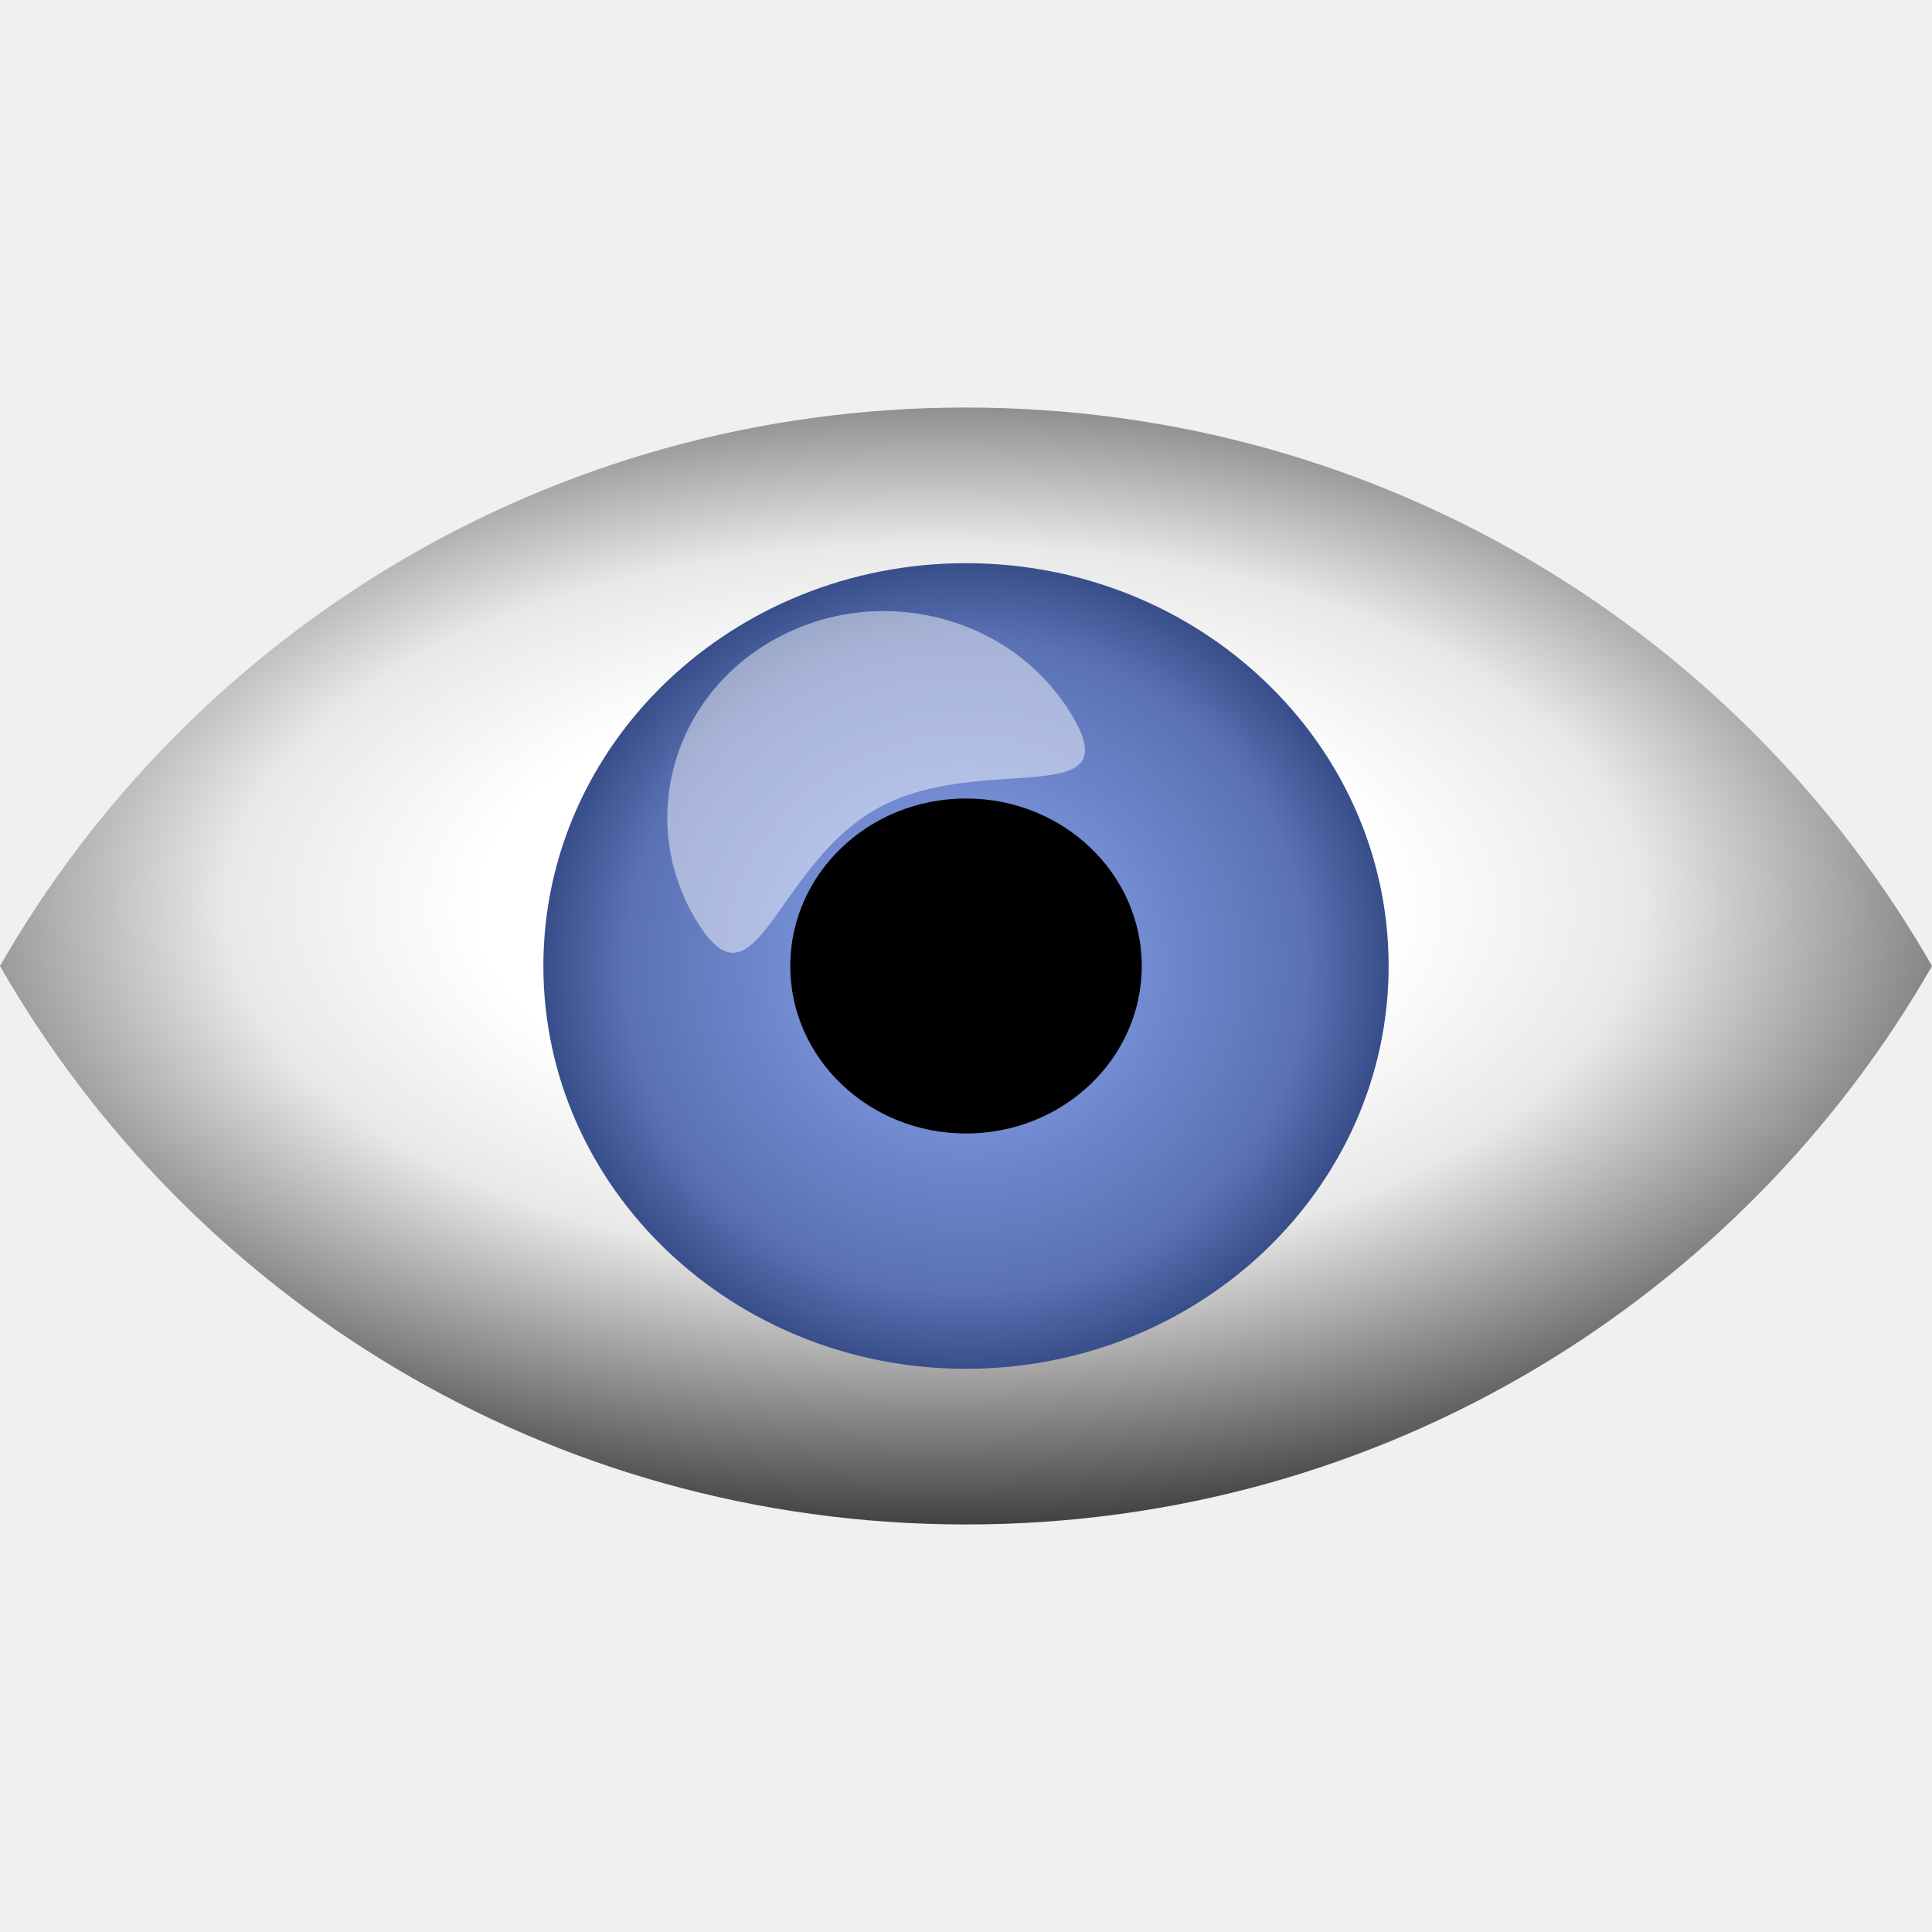
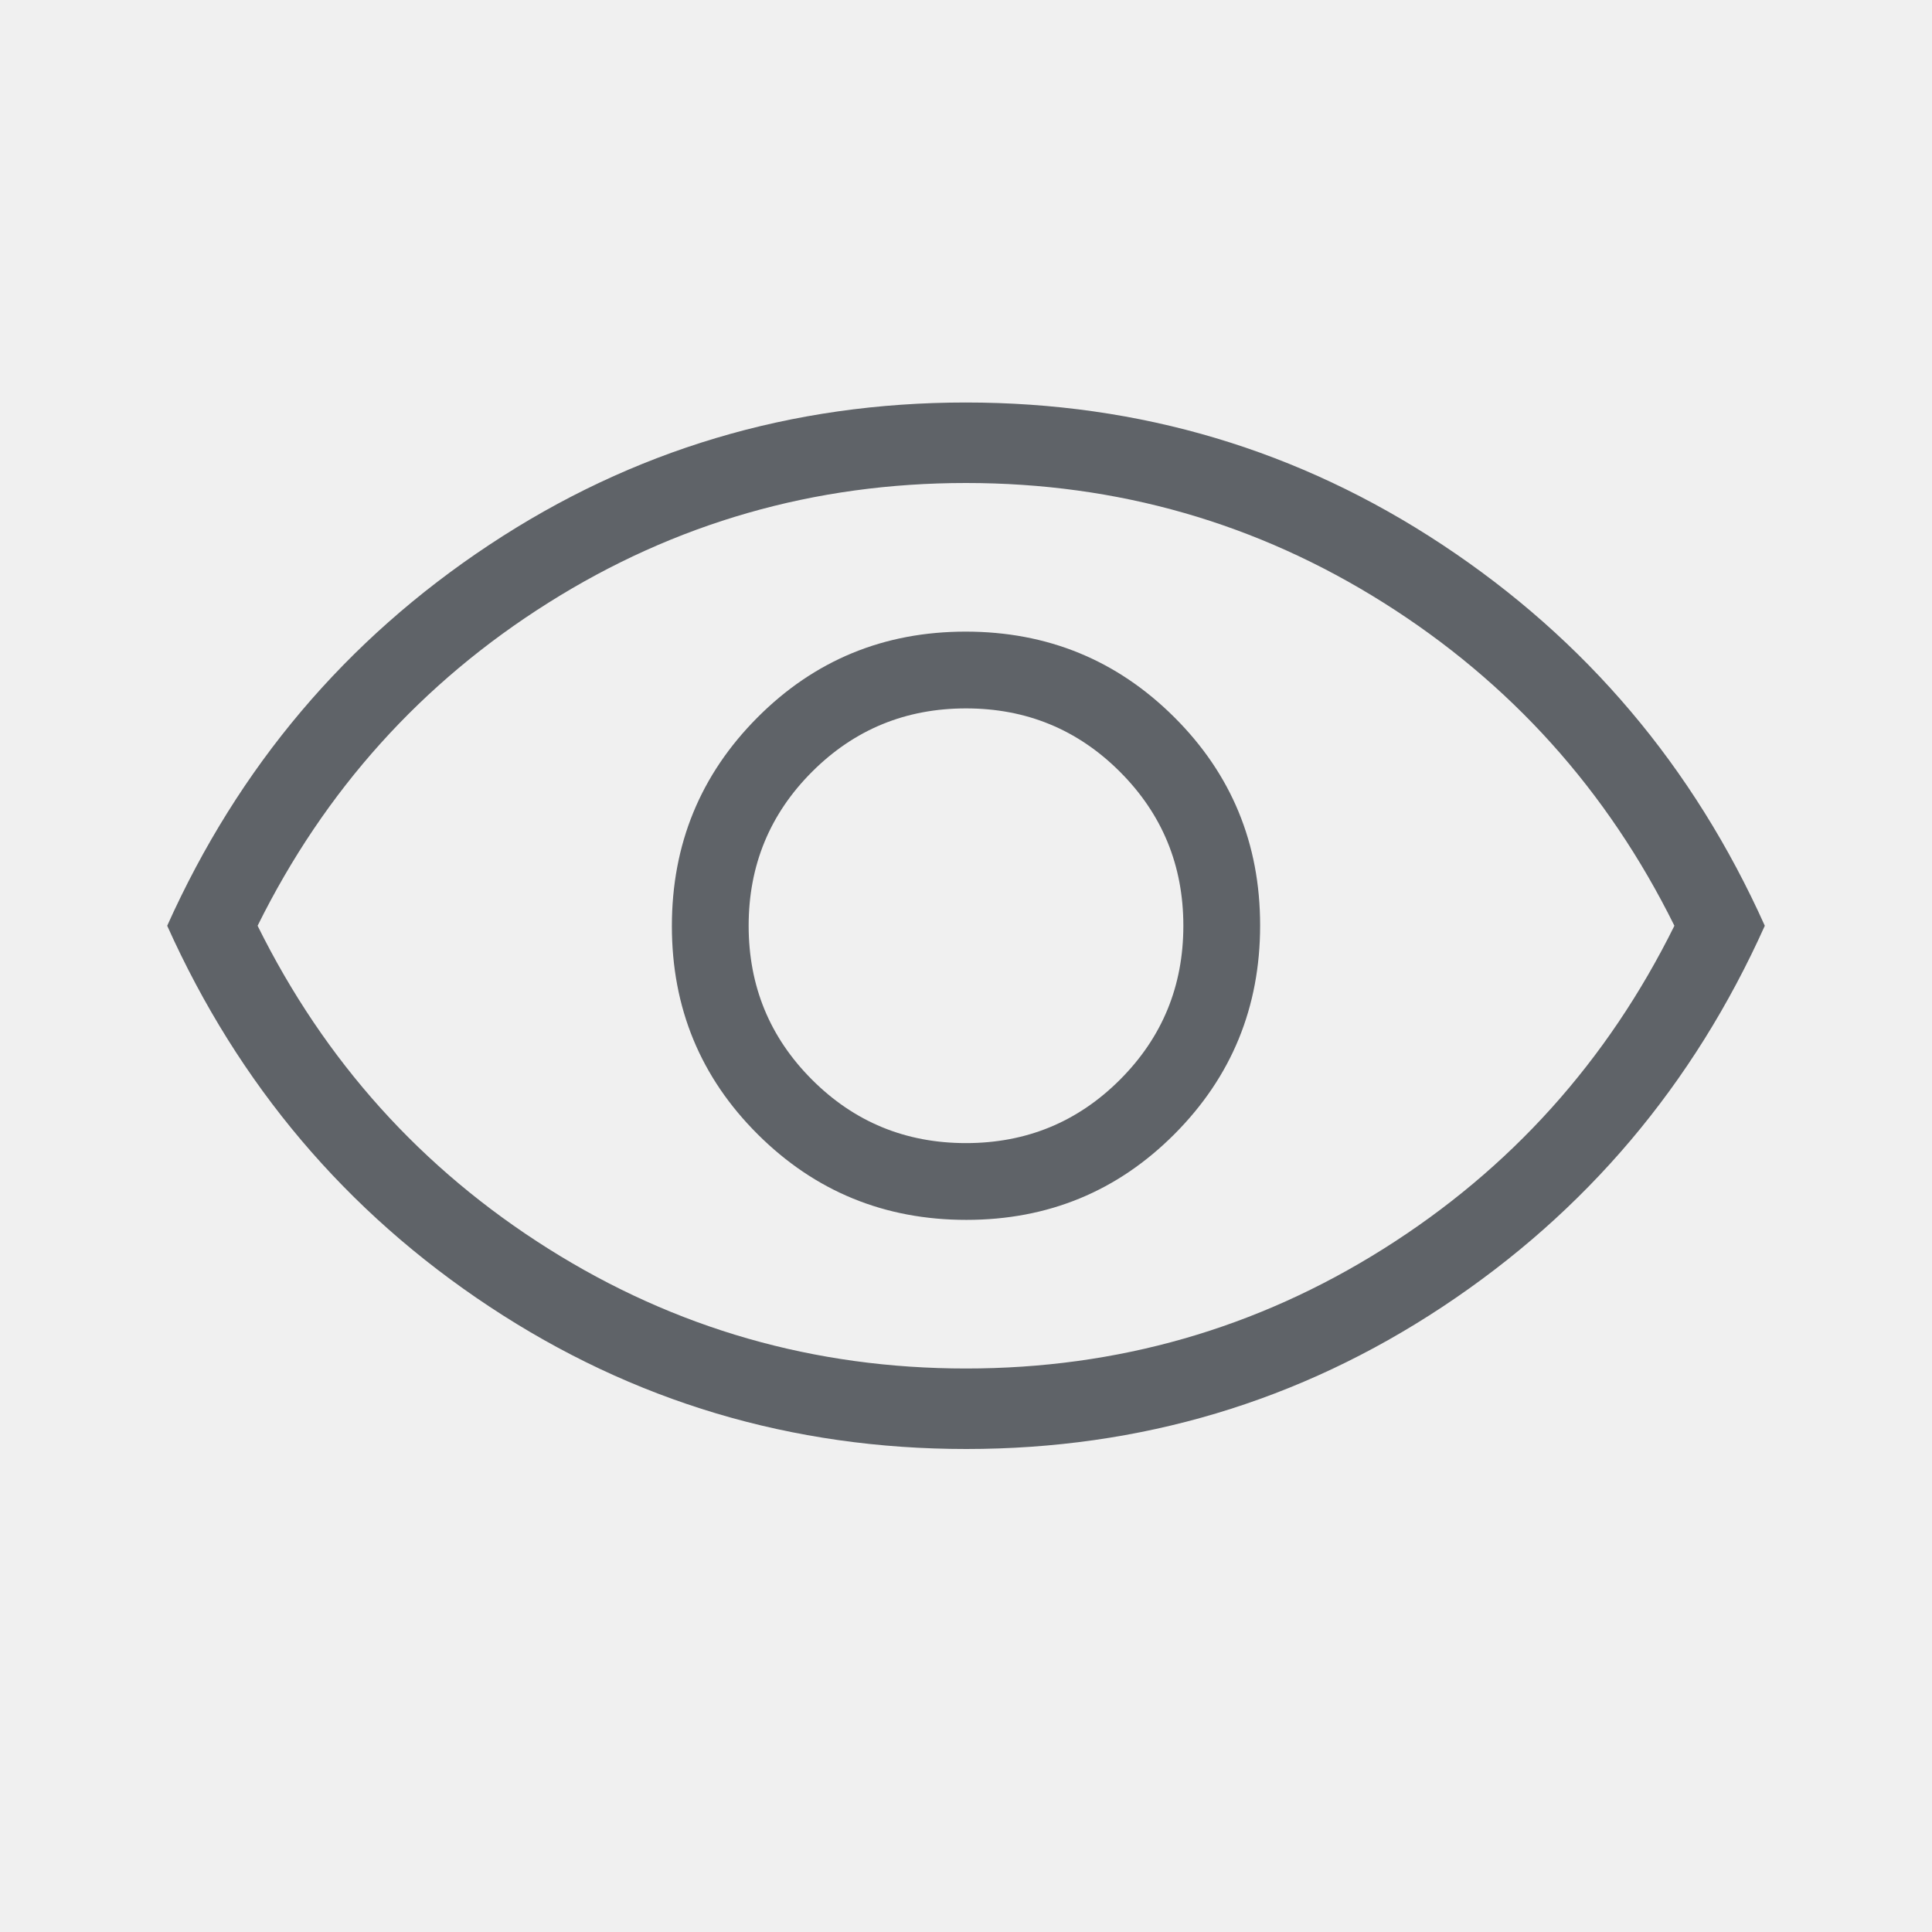
- <svg xmlns="http://www.w3.org/2000/svg" xmlns:xlink="http://www.w3.org/1999/xlink" width="16px" height="16px" id="svg3851" version="1.1">
-   <defs id="defs3853">
-     <linearGradient id="linearGradient3841">
-       <stop id="stop3843" offset="0" style="stop-color:#ffffff;stop-opacity:1;" />
-       <stop style="stop-color:#ffffff;stop-opacity:1;" offset="0.35" id="stop3845" />
-       <stop id="stop3849" offset="0.545" style="stop-color:#e8e8e8;stop-opacity:1;" />
-       <stop id="stop3847" offset="1" style="stop-color:#252525;stop-opacity:1;" />
-     </linearGradient>
-     <linearGradient id="linearGradient3824">
-       <stop style="stop-color:#ffffff;stop-opacity:1;" offset="0" id="stop3826" />
-       <stop id="stop3832" offset="0.5" style="stop-color:#ffffff;stop-opacity:1;" />
-       <stop style="stop-color:#d2d2d2;stop-opacity:1;" offset="1" id="stop3828" />
-     </linearGradient>
-     <linearGradient id="linearGradient3827">
-       <stop style="stop-color:#8ca6f1;stop-opacity:1;" offset="0" id="stop3829" />
-       <stop id="stop3836" offset="0.74" style="stop-color:#5a72b4;stop-opacity:1;" />
-       <stop style="stop-color:#293e78;stop-opacity:1;" offset="1" id="stop3831" />
-     </linearGradient>
-     <linearGradient id="linearGradient5756">
-       <stop style="stop-color:#c8c8c8;stop-opacity:1;" offset="0" id="stop5758" />
-       <stop style="stop-color:#ffffff;stop-opacity:1;" offset="1" id="stop5760" />
-     </linearGradient>
-     <marker orient="auto" refY="0.0" refX="0.0" id="Arrow2Lend" style="overflow:visible;">
-       <path id="path4397" style="font-size:12.0;fill-rule:evenodd;stroke-width:0.625;stroke-linejoin:round;" d="M 8.719,4.034 L -2.207,0.016 L 8.719,-4.002 C 6.973,-1.63 6.983,1.616 8.719,4.034 z " transform="scale(1.1) rotate(180) translate(1,0)" />
-     </marker>
-     <marker orient="auto" refY="0.0" refX="0.0" id="Arrow2Lstart" style="overflow:visible">
-       <path id="path4394" style="font-size:12.0;fill-rule:evenodd;stroke-width:0.625;stroke-linejoin:round" d="M 8.719,4.034 L -2.207,0.016 L 8.719,-4.002 C 6.973,-1.63 6.983,1.616 8.719,4.034 z " transform="scale(1.1) translate(1,0)" />
-     </marker>
-     <marker orient="auto" refY="0.0" refX="0.0" id="Arrow1Lstart" style="overflow:visible">
-       <path id="path4376" d="M 0.0,0.0 L 5.0,-5.0 L -12.5,0.0 L 5.0,5.0 L 0.0,0.0 z " style="fill-rule:evenodd;stroke:#000000;stroke-width:1.0pt;marker-start:none" transform="scale(0.8) translate(12.5,0)" />
-     </marker>
-     <linearGradient xlink:href="#linearGradient5756" id="linearGradient5762" x1="12" y1="11.5" x2="7.5" y2="6" gradientUnits="userSpaceOnUse" gradientTransform="matrix(-1.030301,0,0,1.030301,16.24241,-0.242408)" />
-     <linearGradient xlink:href="#linearGradient5756" id="linearGradient3798" x1="4" y1="14" x2="9" y2="8.5" gradientUnits="userSpaceOnUse" />
-     <radialGradient xlink:href="#linearGradient3827" id="radialGradient3833" cx="7.875" cy="6.875" fx="7.875" fy="6.875" r="3.13" gradientUnits="userSpaceOnUse" />
-     <radialGradient xlink:href="#linearGradient3841" id="radialGradient3830" cx="7.234" cy="7.284" fx="7.234" fy="7.284" r="7.875" gradientTransform="matrix(1.3656,8.9804355e-8,-5.0557595e-8,0.6984127,-2.141587,2.412698)" gradientUnits="userSpaceOnUse" />
-   </defs>
-   <g id="layer1">
-     <path style="fill:url(#radialGradient3830);fill-opacity:1;stroke:none" d="M 8,3.375 C 4.52,3.375 1.557,5.28 2e-7,8 1.557,10.72 4.52,12.625 8,12.625 11.48,12.625 14.443,10.72 16,8 14.443,5.28 11.48,3.375 8,3.375 z" id="path3016" />
-     <path style="fill:url(#radialGradient3833);fill-opacity:1;stroke:none" id="path3035" d="m 10.75,6.875 a 2.875,2.875 0 1 1 -5.75,0 2.875,2.875 0 1 1 5.75,0 z" transform="matrix(1.217392,0,0,1.160327,-1.586961,0.02275476)" />
-     <path style="fill:#000000;fill-opacity:1;stroke:none" id="path3825" d="m -2.5,3.25 a 1,1 0 1 1 -2,0 1,1 0 1 1 2,0 z" transform="matrix(1.455394,0,0,1.387172,13.09388,3.491689)" />
-     <path style="fill:#ffffff;fill-opacity:0.47;stroke:none" d="M 8.872,5.915 C 9.367,6.732 8.13,6.22 7.272,6.692 6.415,7.163 6.262,8.441 5.767,7.624 5.272,6.807 5.565,5.761 6.423,5.29 7.281,4.818 8.377,5.098 8.872,5.915 z" id="path3838" />
-   </g>
-   <g id="layer2" />
+ <svg xmlns="http://www.w3.org/2000/svg" height="24px" viewBox="0 -960 960 960" width="24px" fill="#5f6368">
+   <path d="M480.18-353.85q60.97 0 103.47-42.68t42.5-103.65q0-60.97-42.68-103.47t-103.65-42.5q-60.97 0-103.47 42.68t-42.5 103.65q0 60.97 42.68 103.47t103.65 42.5ZM480-392q-45 0-76.5-31.5T372-500q0-45 31.5-76.5T480-608q45 0 76.5 31.5T588-500q0 45-31.5 76.5T480-392Zm.11 152q-129.96 0-236.88-70.73Q136.31-381.46 83.08-500q53.23-118.54 160.04-189.27T479.89-760q129.96 0 236.88 70.73Q823.69-618.54 876.92-500q-53.23 118.54-160.04 189.27T480.11-240ZM480-500Zm0 220q113 0 207.5-59.5T832-500q-50-101-144.5-160.5T480-720q-113 0-207.5 59.5T128-500q50 101 144.5 160.5T480-280Z" />
</svg>
